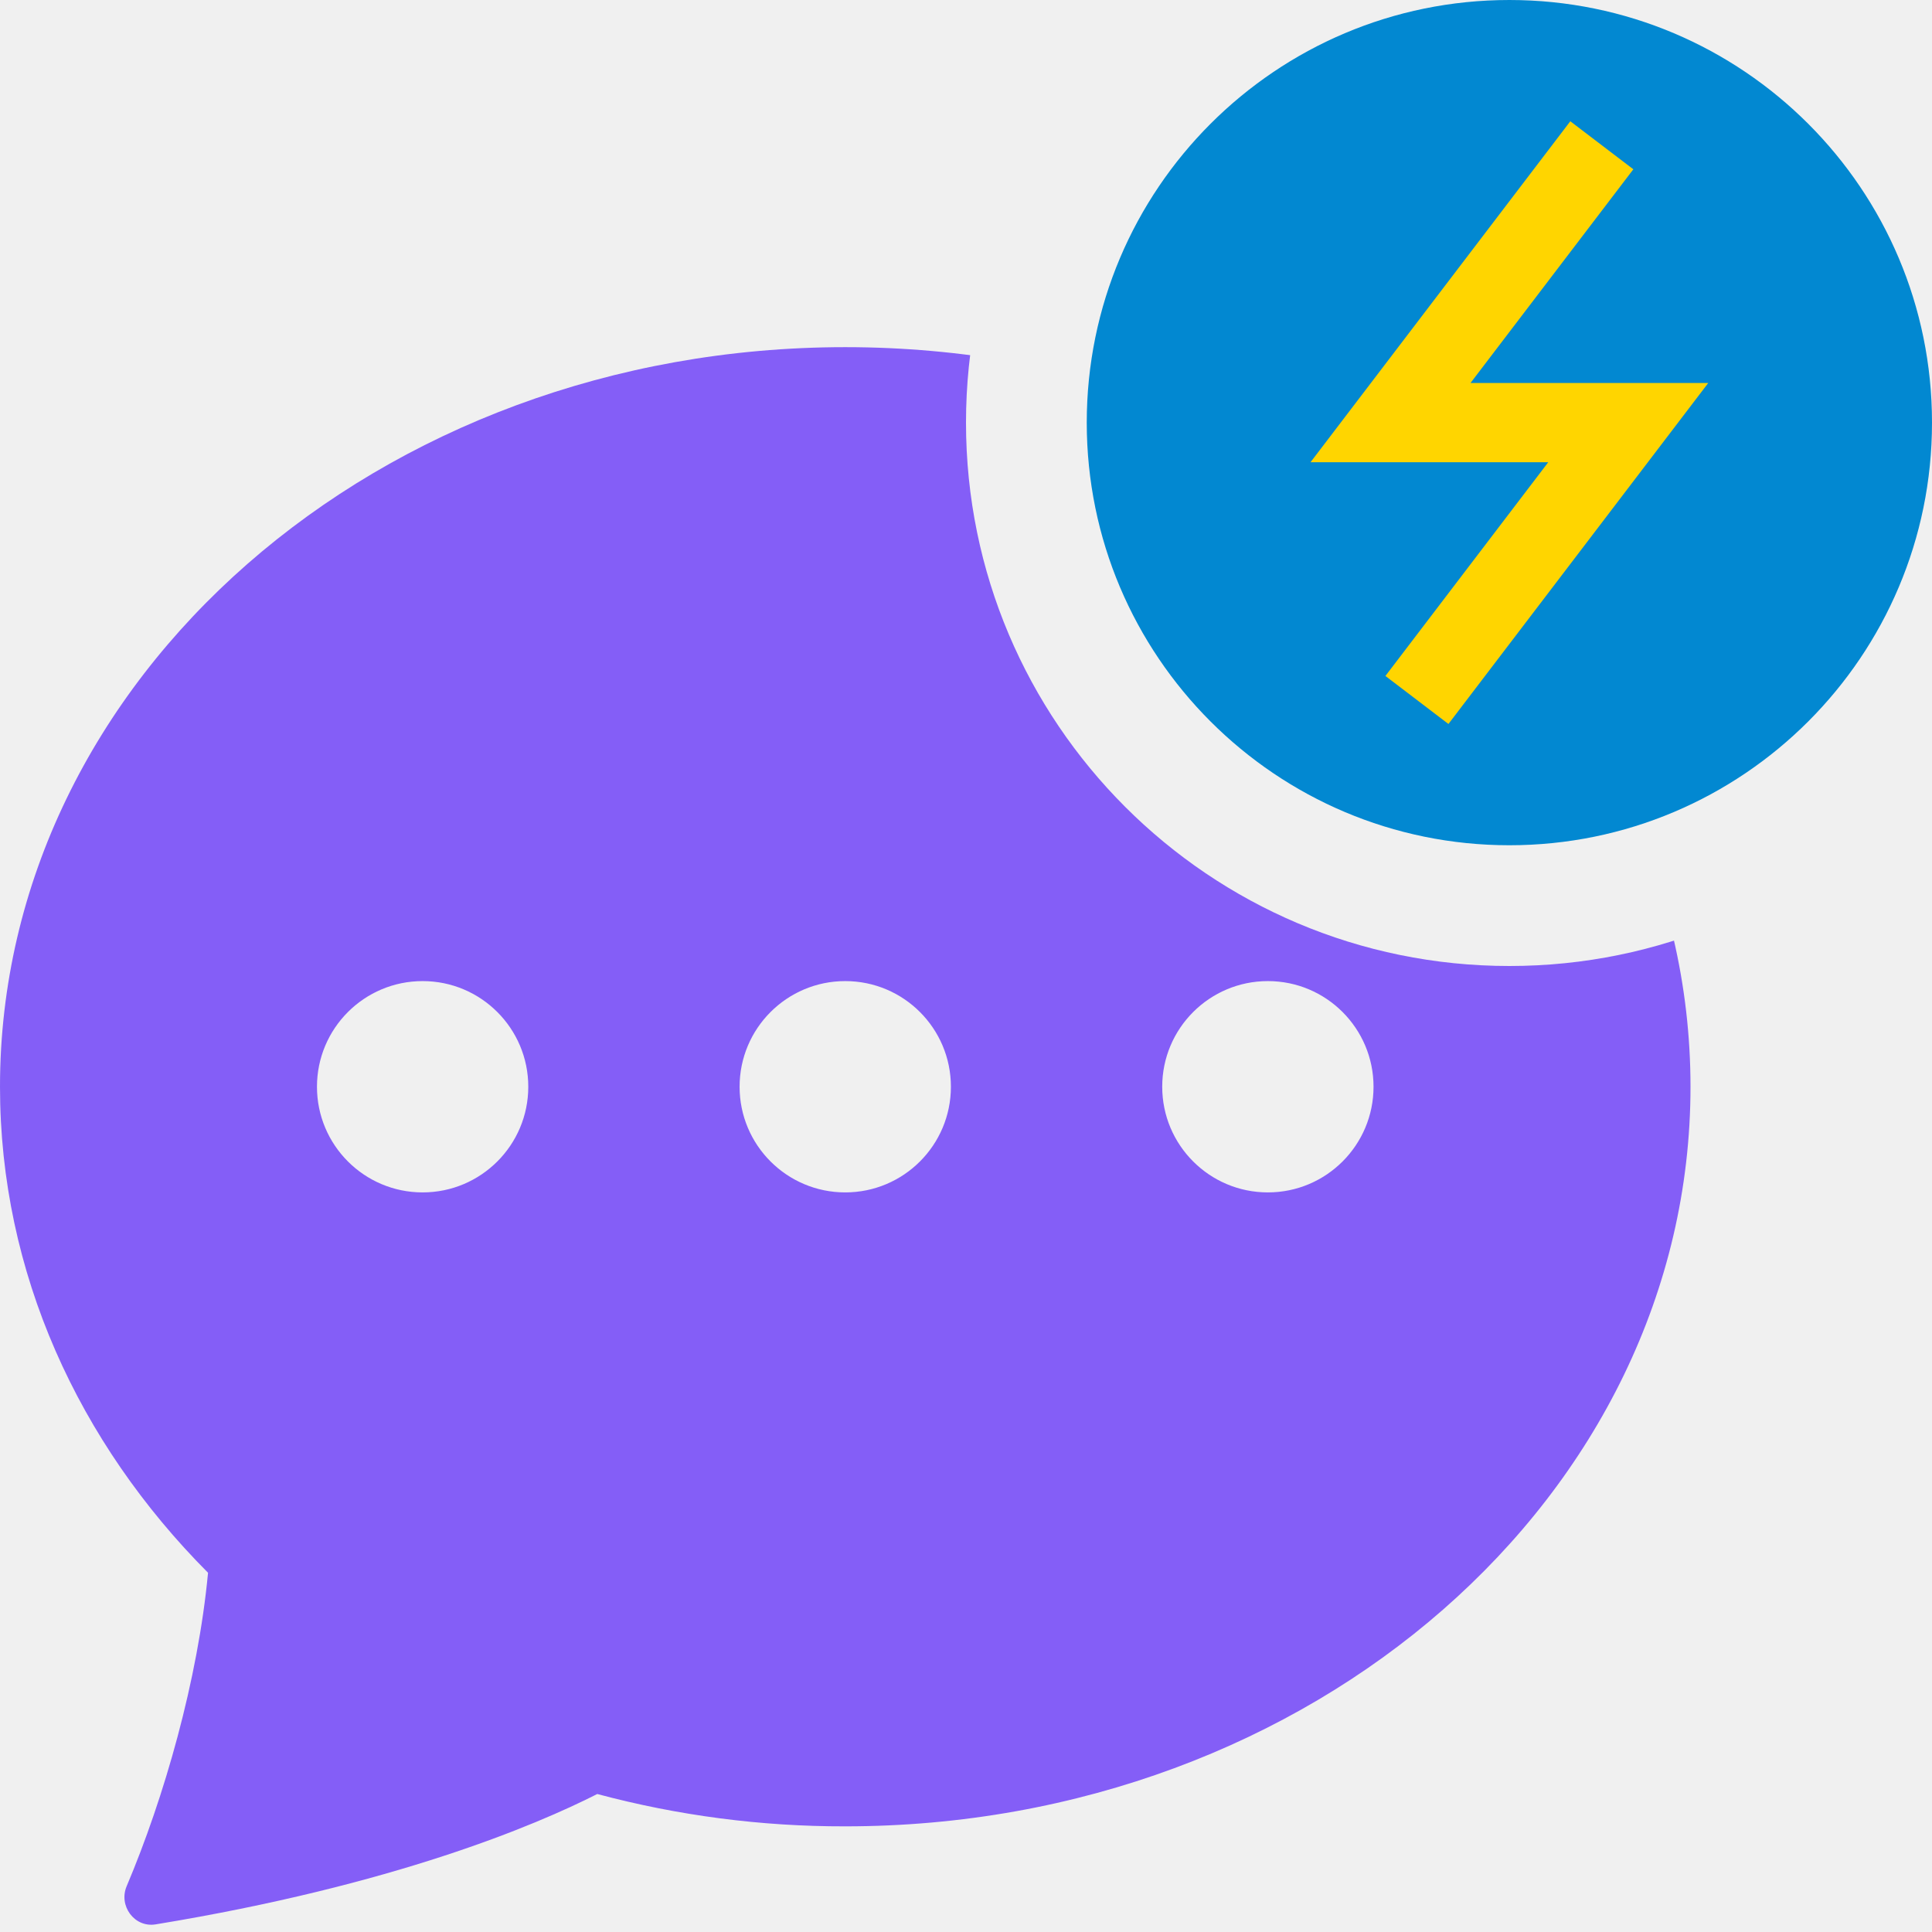
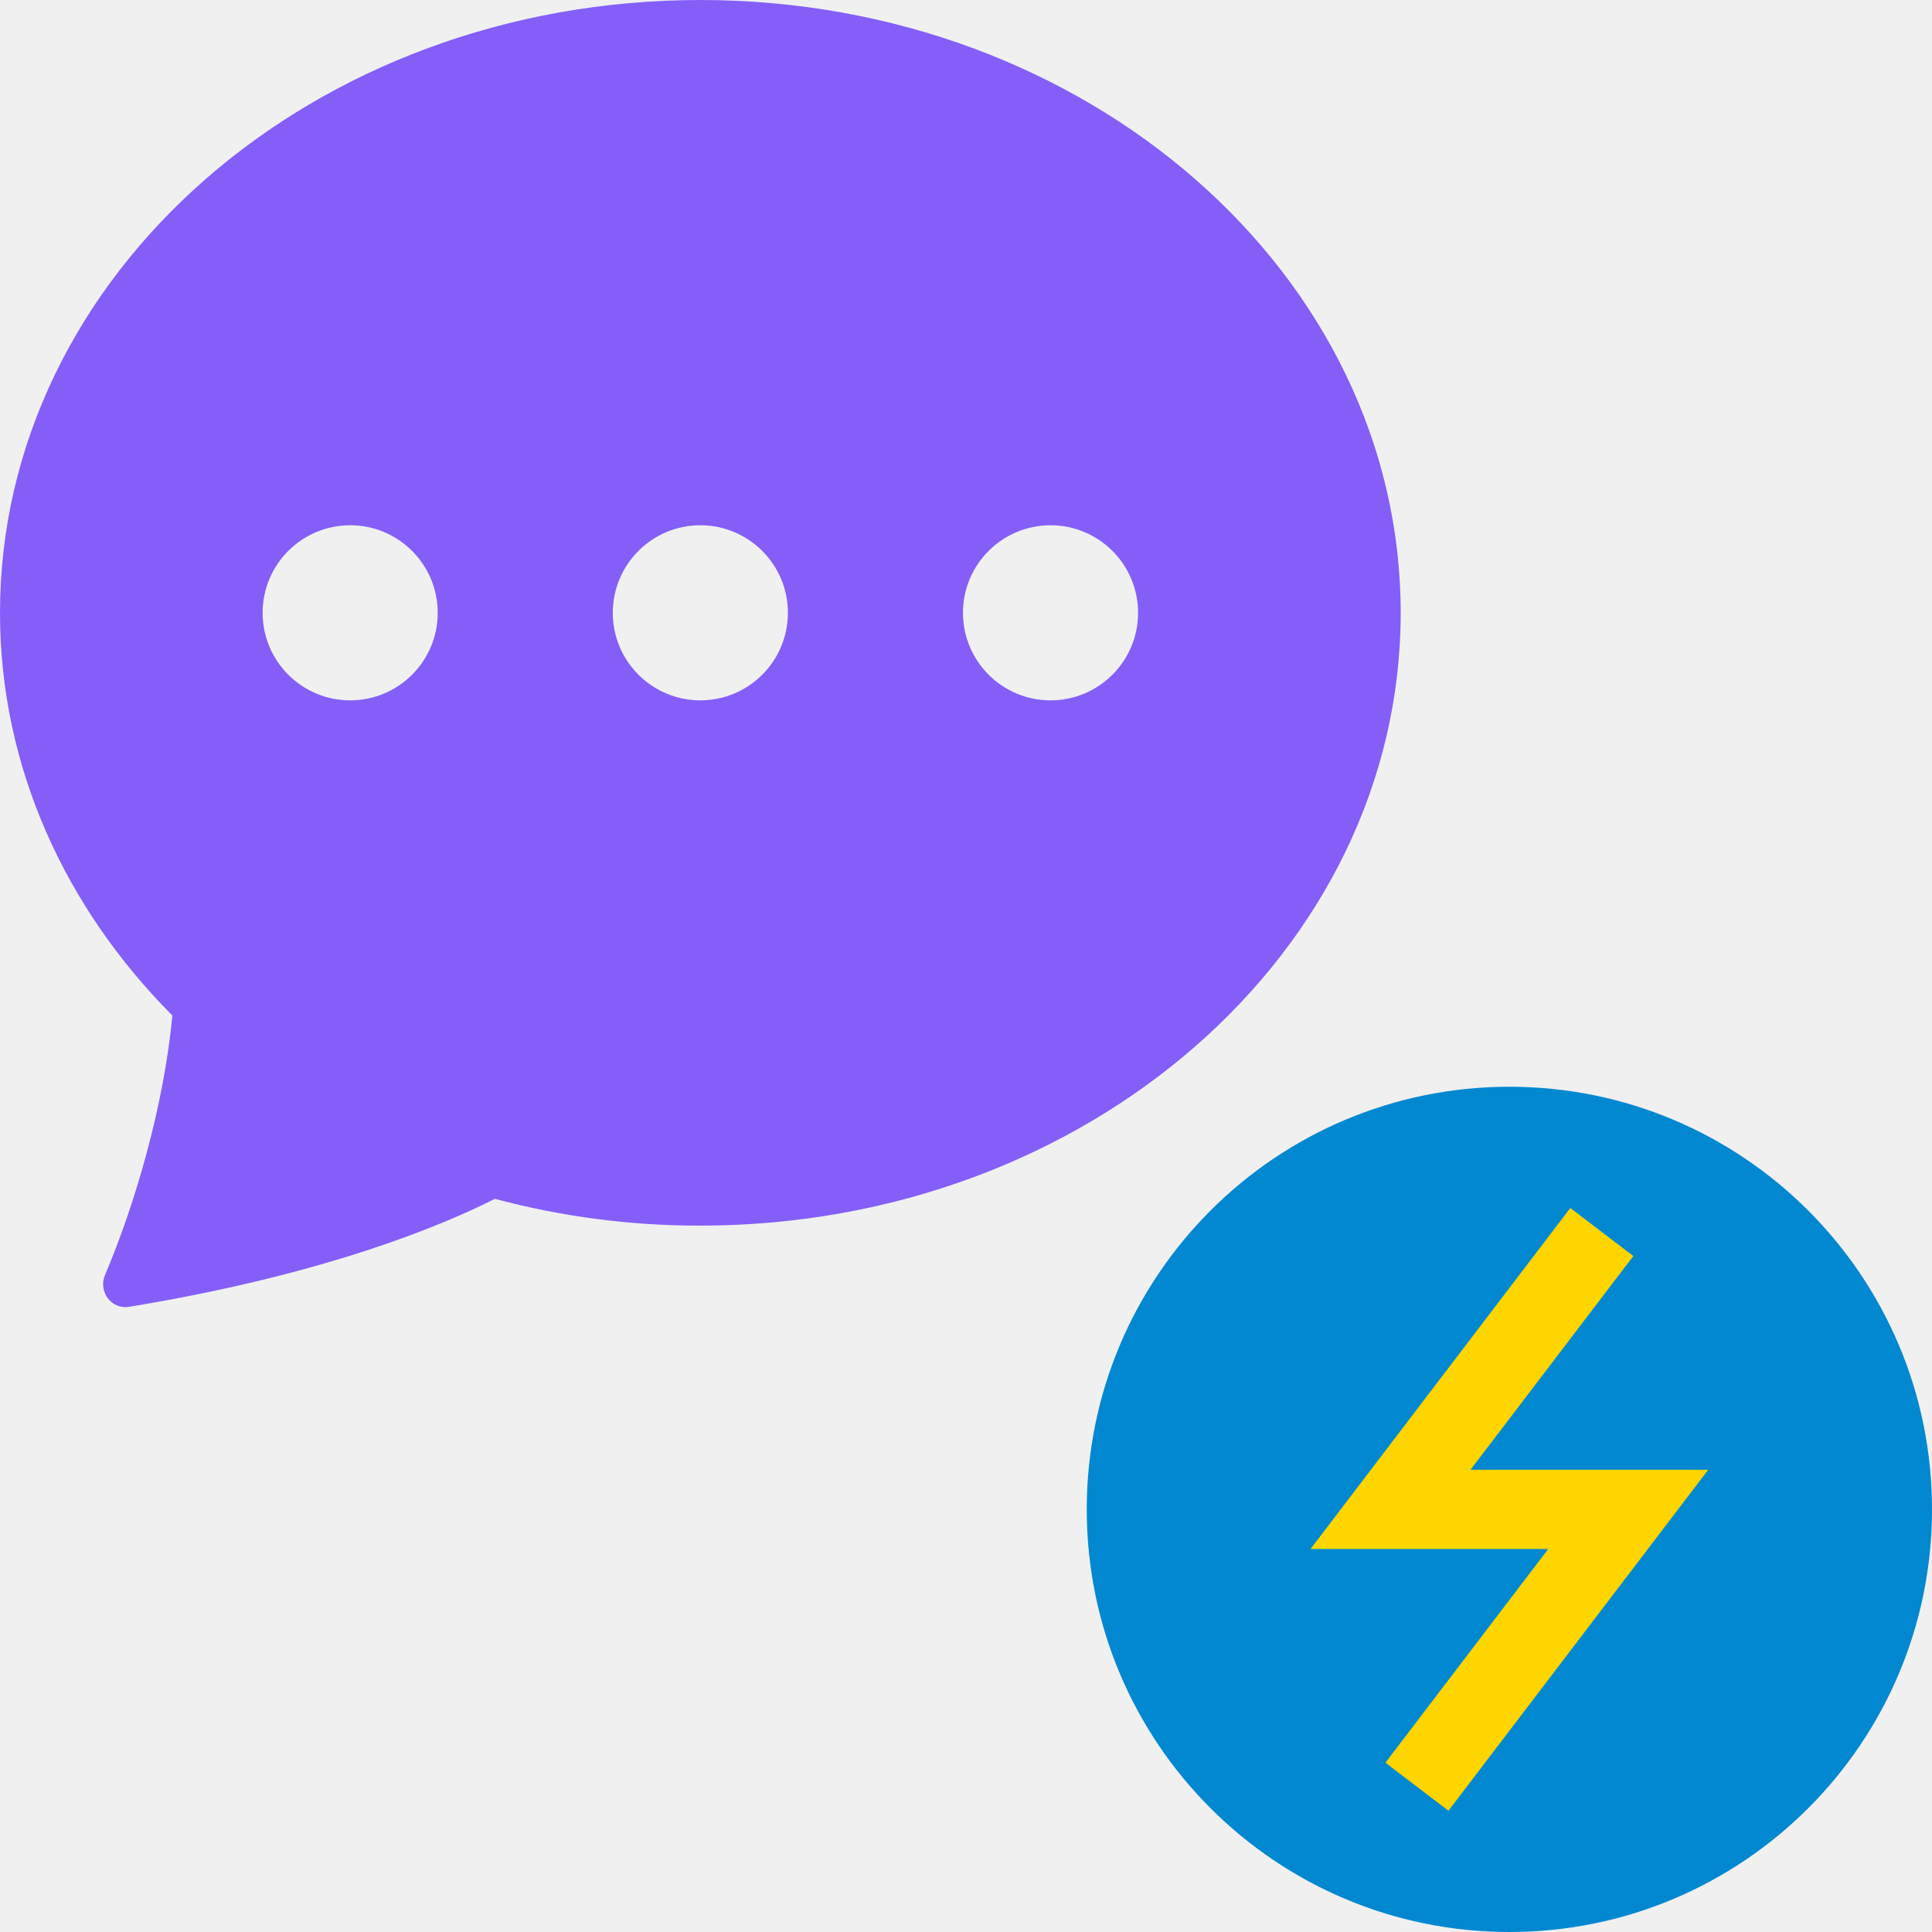
<svg xmlns="http://www.w3.org/2000/svg" viewBox="0 0 32 32" width="32" height="32" role="img" aria-labelledby="title desc">
  <mask id="hilos-mark-gap" maskUnits="userSpaceOnUse" x="0" y="0" width="32" height="32">
    <rect width="32" height="32" fill="#fff" />
-     <circle cx="25" cy="7" r="9" fill="#000" />
+     <circle cx="25" cy="25" r="9" fill="#000" />
  </mask>
  <g id="demo-symbol" fill="#845EF7" mask="url(#hilos-mark-gap)">
-     <path transform="matrix(1.75 0 0 1.75 0 4)" d="M16 8c0 3.866-3.582 7-8 7a9 9 0 0 1-2.347-.306c-.584.296-1.925.864-4.181 1.234-.2.032-.352-.176-.273-.362.354-.836.674-1.95.77-2.966C.744 11.37 0 9.76 0 8c0-3.866 3.582-7 8-7s8 3.134 8 7M5 8a1 1 0 1 0-2 0 1 1 0 0 0 2 0m4 0a1 1 0 1 0-2 0 1 1 0 0 0 2 0m3 1a1 1 0 1 0 0-2 1 1 0 0 0 0 2" />
+     <path transform="matrix(1.45 0 0 1.45 0 -1.45)" d="M16 8c0 3.866-3.582 7-8 7a9 9 0 0 1-2.347-.306c-.584.296-1.925.864-4.181 1.234-.2.032-.352-.176-.273-.362.354-.836.674-1.95.77-2.966C.744 11.37 0 9.76 0 8c0-3.866 3.582-7 8-7s8 3.134 8 7M5 8a1 1 0 1 0-2 0 1 1 0 0 0 2 0m4 0a1 1 0 1 0-2 0 1 1 0 0 0 2 0m3 1a1 1 0 1 0 0-2 1 1 0 0 0 0 2" />
  </g>
  <g id="hilos-mark">
-     <g transform="matrix(0.4375 0 0 0.4375 18 0)">
+     <g transform="matrix(0.4375 0 0 0.4375 18 18)">
      <circle cx="16" cy="16" r="16" fill="#0288D1" />
      <path fill="none" stroke="#FFD500" stroke-width="3" stroke-linejoin="miter" d="M19.5 5.5L11.5 16H20.5L12.5 26.5" />
    </g>
  </g>
</svg>
